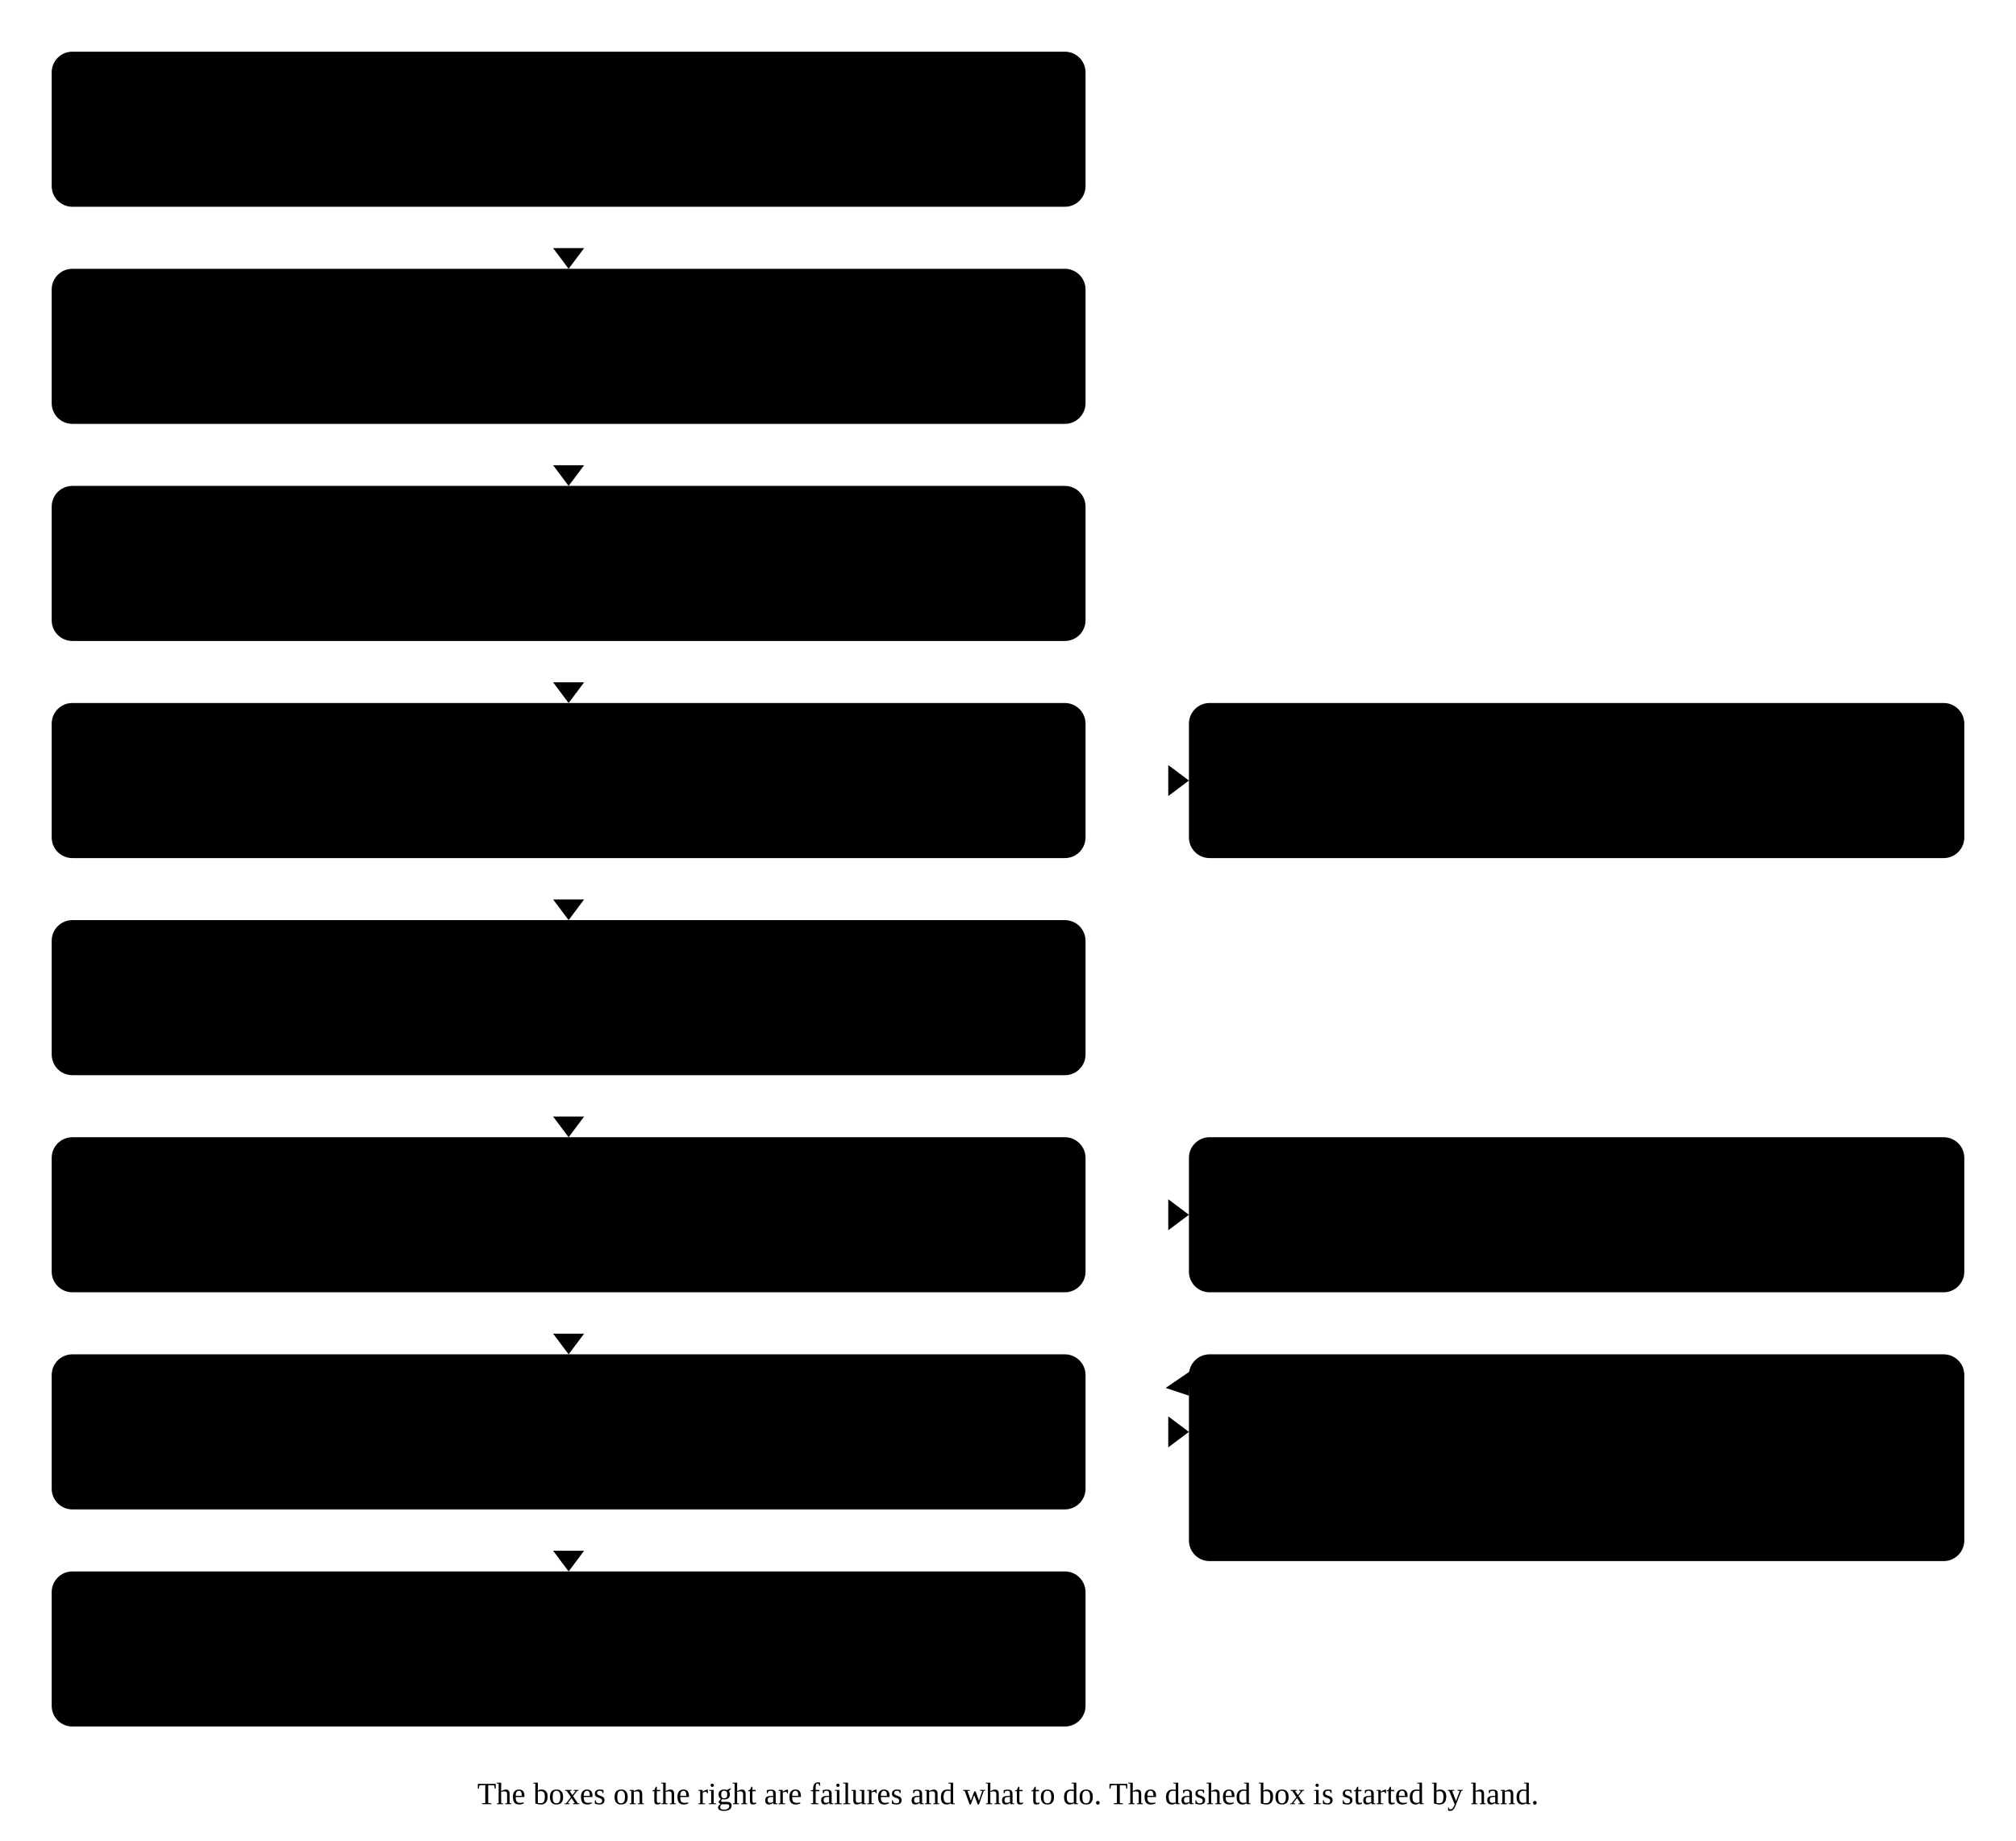
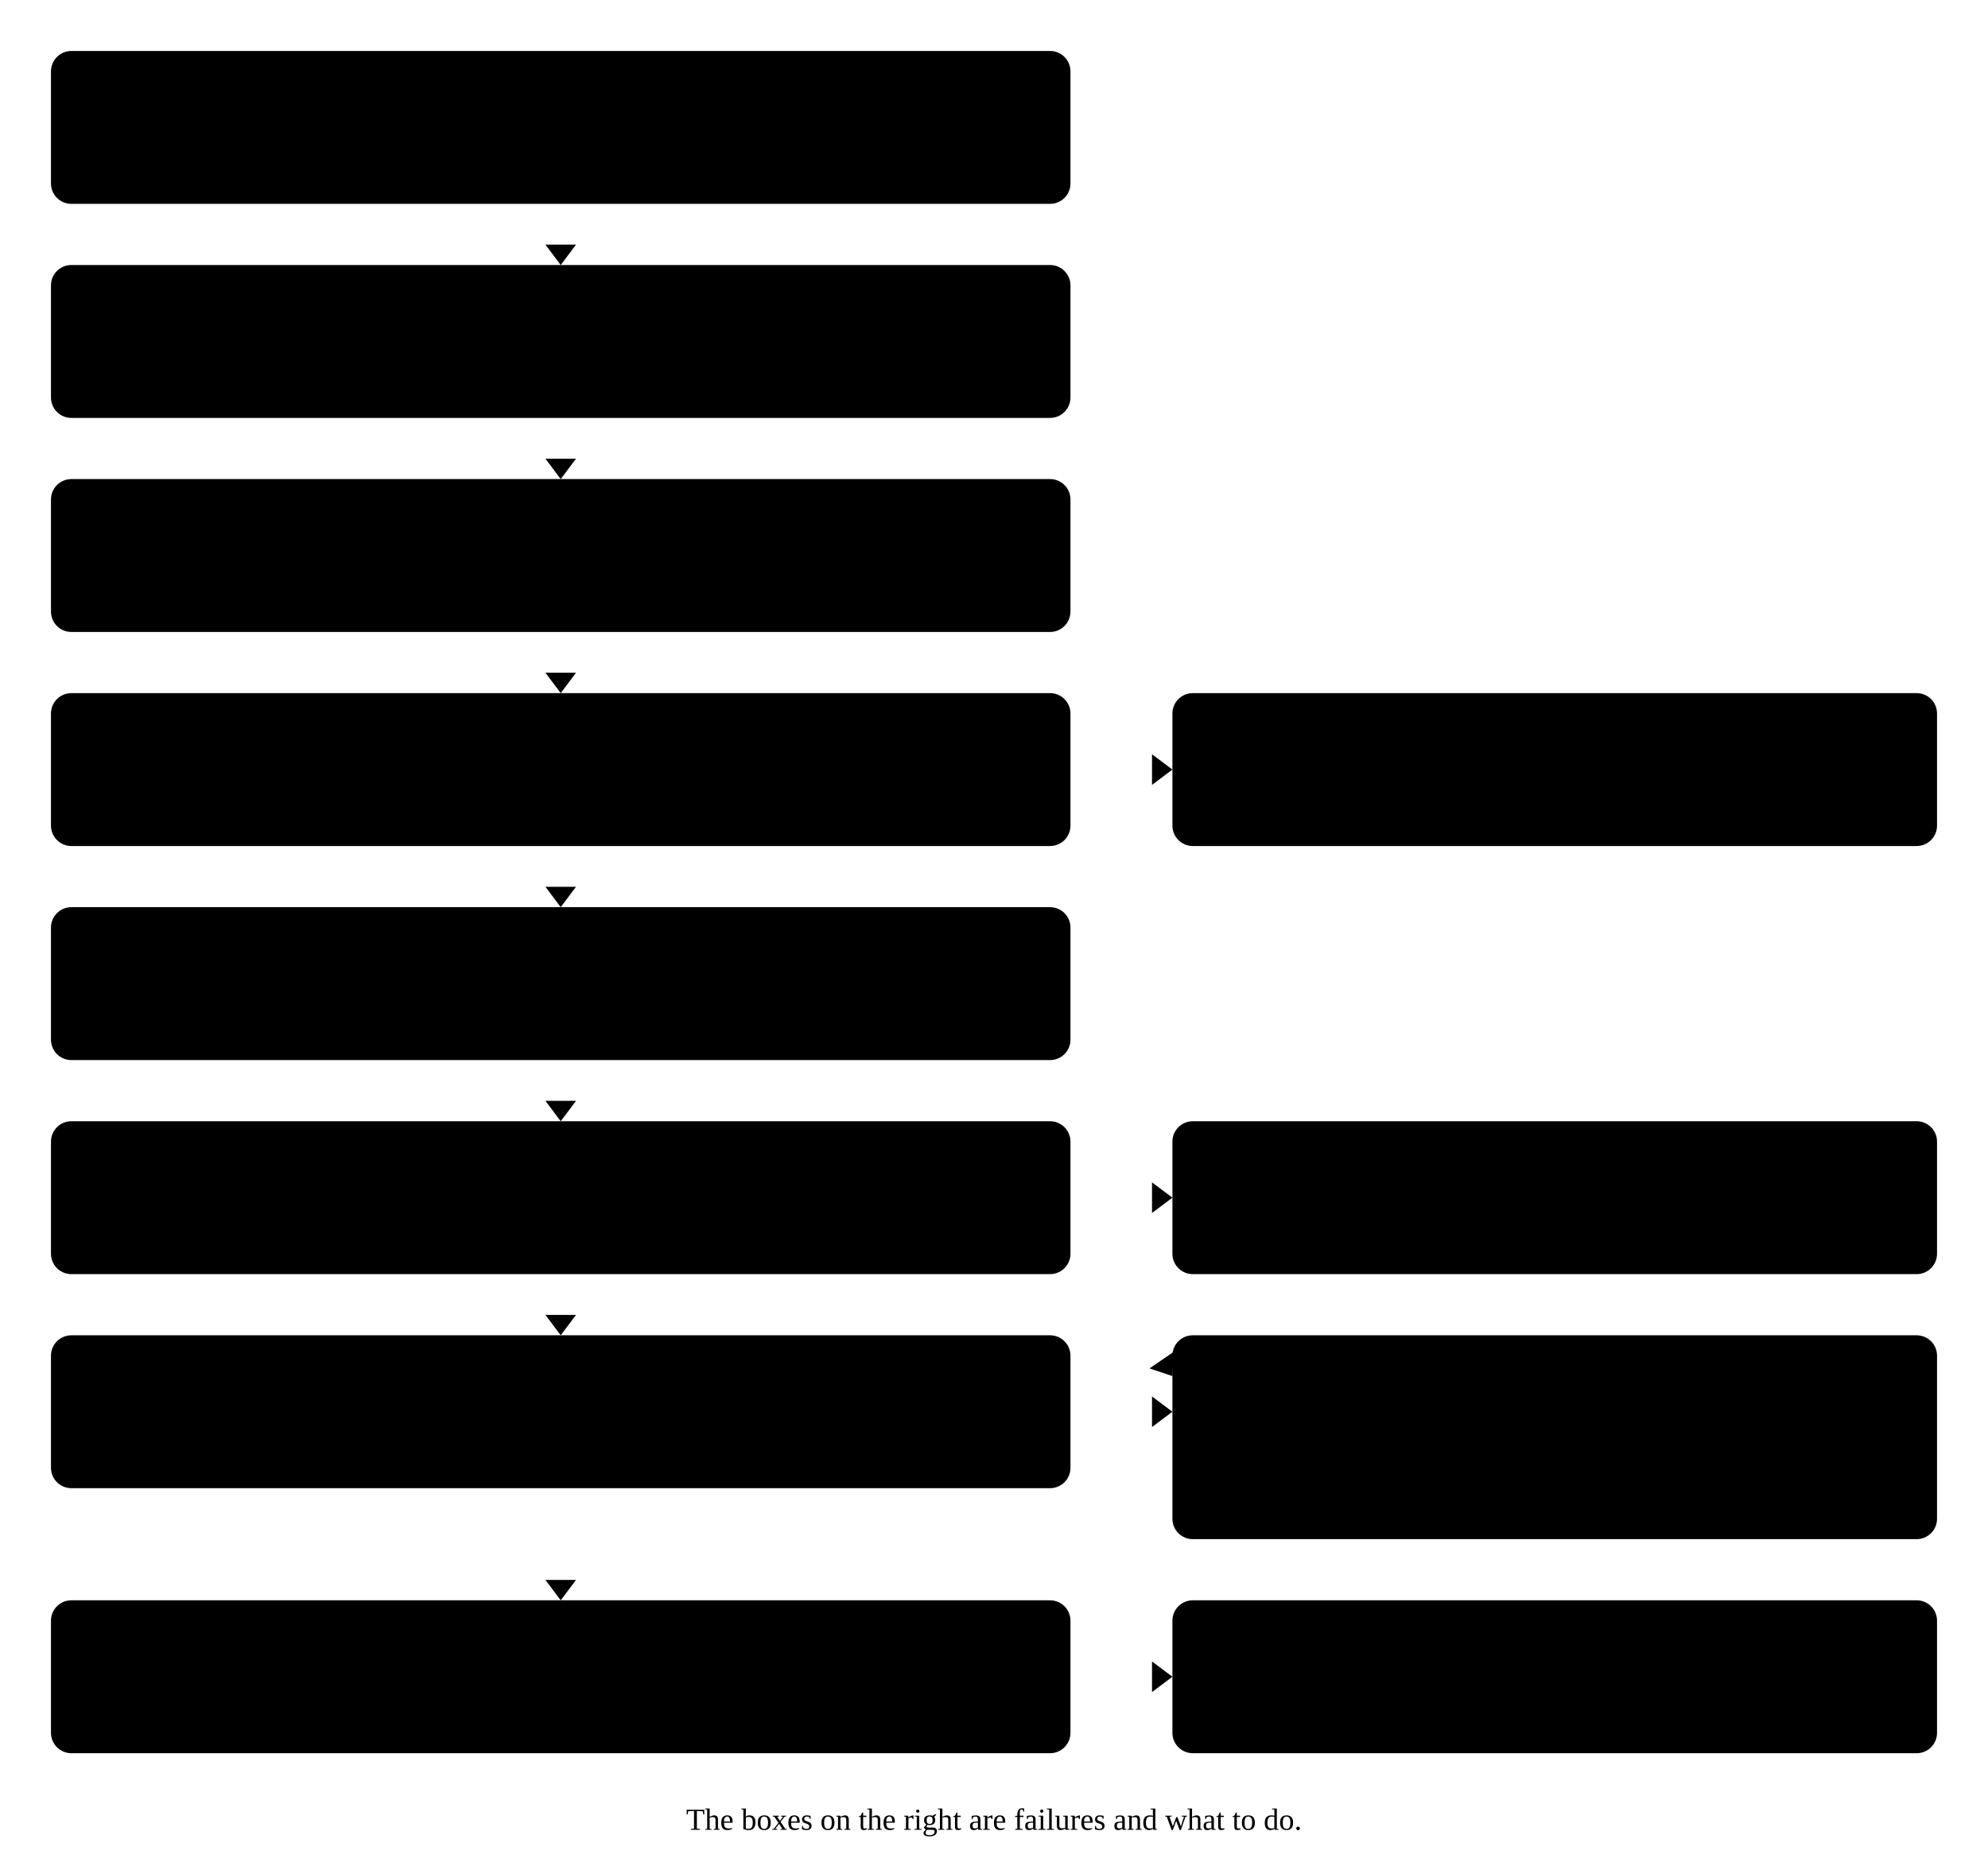
- <svg xmlns="http://www.w3.org/2000/svg" viewBox="0 0 780 712" role="img">
+ <svg xmlns="http://www.w3.org/2000/svg" viewBox="0 0 780 732" role="img">
  <rect class="d-box" x="20" y="20" width="400" height="60" rx="8" />
  <text class="d-text" x="220" y="41" text-anchor="middle" dominant-baseline="central">1 Merge pull requests into main</text>
  <text class="d-soft" x="220" y="61" text-anchor="middle" dominant-baseline="central">each title is a Conventional Commit</text>
  <path class="d-line" d="M220 80V104M214 96L220 104L226 96" />
  <rect class="d-box" x="20" y="104" width="400" height="60" rx="8" />
  <text class="d-text" x="220" y="125" text-anchor="middle" dominant-baseline="central">2 release-please updates its pull request</text>
  <text class="d-soft" x="220" y="145" text-anchor="middle" dominant-baseline="central">chore(main): release X.Y.Z</text>
  <path class="d-line" d="M220 164V188M214 180L220 188L226 180" />
  <rect class="d-box" x="20" y="188" width="400" height="60" rx="8" />
  <text class="d-text" x="220" y="209" text-anchor="middle" dominant-baseline="central">3 Merge the release pull request</text>
  <text class="d-soft" x="220" y="229" text-anchor="middle" dominant-baseline="central">release-please pushes vX.Y.Z and makes a draft</text>
  <path class="d-line" d="M220 248V272M214 264L220 272L226 264" />
  <rect class="d-box" x="20" y="272" width="400" height="60" rx="8" />
  <text class="d-text" x="220" y="293" text-anchor="middle" dominant-baseline="central">4 release.yml, job check</text>
  <text class="d-soft" x="220" y="313" text-anchor="middle" dominant-baseline="central">go vet, tests, govulncheck, server.json version</text>
  <path class="d-line" d="M220 332V356M214 348L220 356L226 348" />
  <rect class="d-box" x="20" y="356" width="400" height="60" rx="8" />
  <text class="d-text" x="220" y="377" text-anchor="middle" dominant-baseline="central">5 Check, then approve the deployment</text>
  <text class="d-soft" x="220" y="397" text-anchor="middle" dominant-baseline="central">the commit and the workflow, environment release</text>
  <path class="d-line" d="M220 416V440M214 432L220 440L226 432" />
  <rect class="d-box" x="20" y="440" width="400" height="60" rx="8" />
  <text class="d-text" x="220" y="461" text-anchor="middle" dominant-baseline="central">6 release.yml, job GoReleaser</text>
  <text class="d-soft" x="220" y="481" text-anchor="middle" dominant-baseline="central">build, sign, upload, publish, then the cask</text>
  <path class="d-line" d="M220 500V524M214 516L220 524L226 516" />
  <rect class="d-box" x="20" y="524" width="400" height="60" rx="8" />
  <text class="d-text" x="220" y="545" text-anchor="middle" dominant-baseline="central">7 The same job, after GoReleaser</text>
  <text class="d-soft" x="220" y="565" text-anchor="middle" dominant-baseline="central">check the signature, add the attestations</text>
-   <path class="d-line d-dash" d="M220 584V608M214 600L220 608L226 600" />
-   <rect class="d-box d-dash" x="20" y="608" width="400" height="60" rx="8" />
-   <text class="d-text" x="220" y="629" text-anchor="middle" dominant-baseline="central">The site: pages.yml</text>
-   <text class="d-soft" x="220" y="649" text-anchor="middle" dominant-baseline="central">started by hand; release.yml does not call it</text>
+   <path class="d-line" d="M220 584V628M214 620L220 628L226 620" />
+   <rect class="d-box" x="20" y="628" width="400" height="60" rx="8" />
+   <text class="d-text" x="220" y="649" text-anchor="middle" dominant-baseline="central">8 release.yml, job publish the site</text>
+   <text class="d-soft" x="220" y="669" text-anchor="middle" dominant-baseline="central">pages.yml; skipped for a pre-release tag</text>
  <rect class="d-box d-bad" x="460" y="272" width="300" height="60" rx="8" />
  <text class="d-text" x="610" y="287" text-anchor="middle" dominant-baseline="central">The code must change</text>
  <text class="d-soft" x="610" y="305" text-anchor="middle" dominant-baseline="central">a check fails: merge a fix, and</text>
  <text class="d-soft" x="610" y="321" text-anchor="middle" dominant-baseline="central">delete the old draft by hand</text>
  <path class="d-line d-bad d-dash" d="M420 302H460M452 296L460 302L452 308" />
  <rect class="d-box d-bad" x="460" y="440" width="300" height="60" rx="8" />
  <text class="d-text" x="610" y="455" text-anchor="middle" dominant-baseline="central">Fails before the publish</text>
  <text class="d-soft" x="610" y="473" text-anchor="middle" dominant-baseline="central">fix the cause, such as a token,</text>
  <text class="d-soft" x="610" y="489" text-anchor="middle" dominant-baseline="central">then re-run the failed jobs</text>
  <path class="d-line d-bad d-dash" d="M420 470H460M452 464L460 470L452 476" />
  <rect class="d-box d-bad" x="460" y="524" width="300" height="80" rx="8" />
  <text class="d-text" x="610" y="539" text-anchor="middle" dominant-baseline="central">Fails after the publish</text>
  <text class="d-soft" x="610" y="557" text-anchor="middle" dominant-baseline="central">the cask, the signature check or the</text>
  <text class="d-soft" x="610" y="573" text-anchor="middle" dominant-baseline="central">attestations: gh release edit vX.Y.Z</text>
  <text class="d-soft" x="610" y="589" text-anchor="middle" dominant-baseline="central">--draft=true, then re-run the failed jobs</text>
  <path class="d-line d-bad d-dash" d="M420 554H460M452 548L460 554L452 560" />
  <path class="d-line d-bad d-dash" d="M420 488L460 540M451 537L460 540L460.5 530.5" />
-   <text class="d-soft" x="390" y="694" text-anchor="middle" dominant-baseline="central">The boxes on the right are failures and what to do. The dashed box is started by hand.</text>
+   <rect class="d-box d-bad" x="460" y="628" width="300" height="60" rx="8" />
+   <text class="d-text" x="610" y="643" text-anchor="middle" dominant-baseline="central">Only the site fails</text>
+   <text class="d-soft" x="610" y="661" text-anchor="middle" dominant-baseline="central">the release stays published:</text>
+   <text class="d-soft" x="610" y="677" text-anchor="middle" dominant-baseline="central">re-run the failed jobs</text>
+   <path class="d-line d-bad d-dash" d="M420 658H460M452 652L460 658L452 664" />
+   <text class="d-soft" x="390" y="714" text-anchor="middle" dominant-baseline="central">The boxes on the right are failures and what to do.</text>
</svg>
